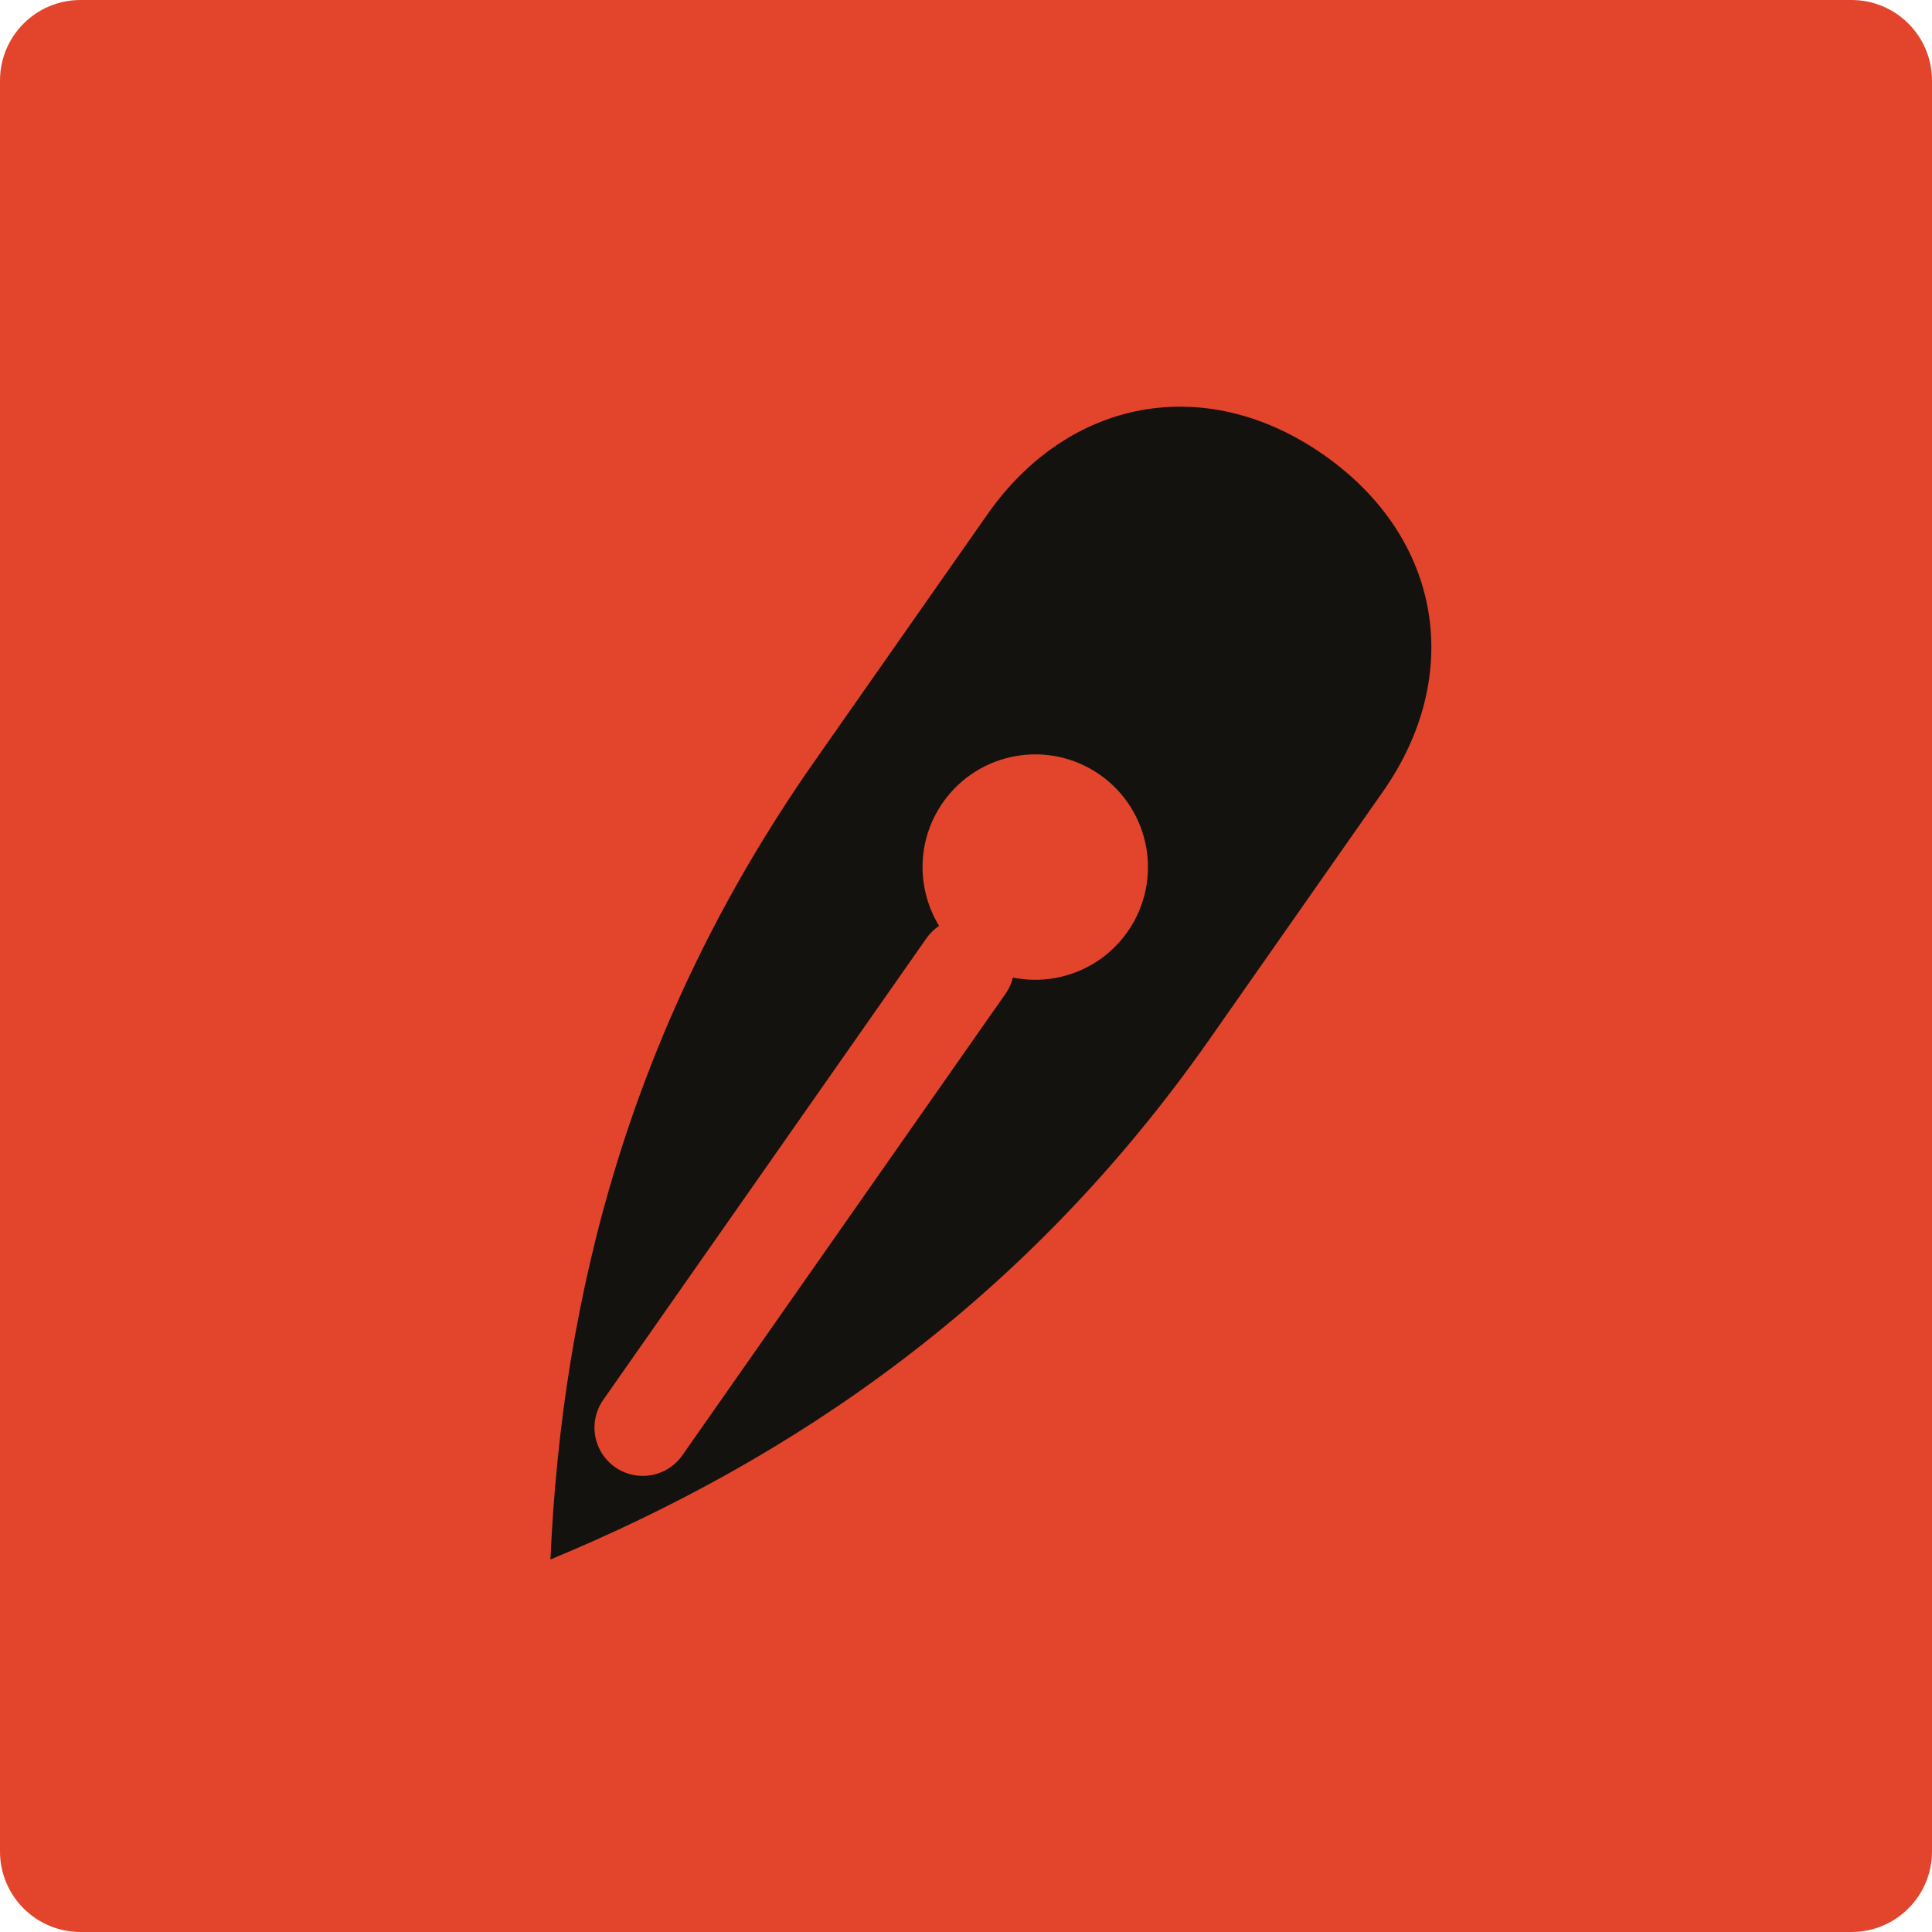
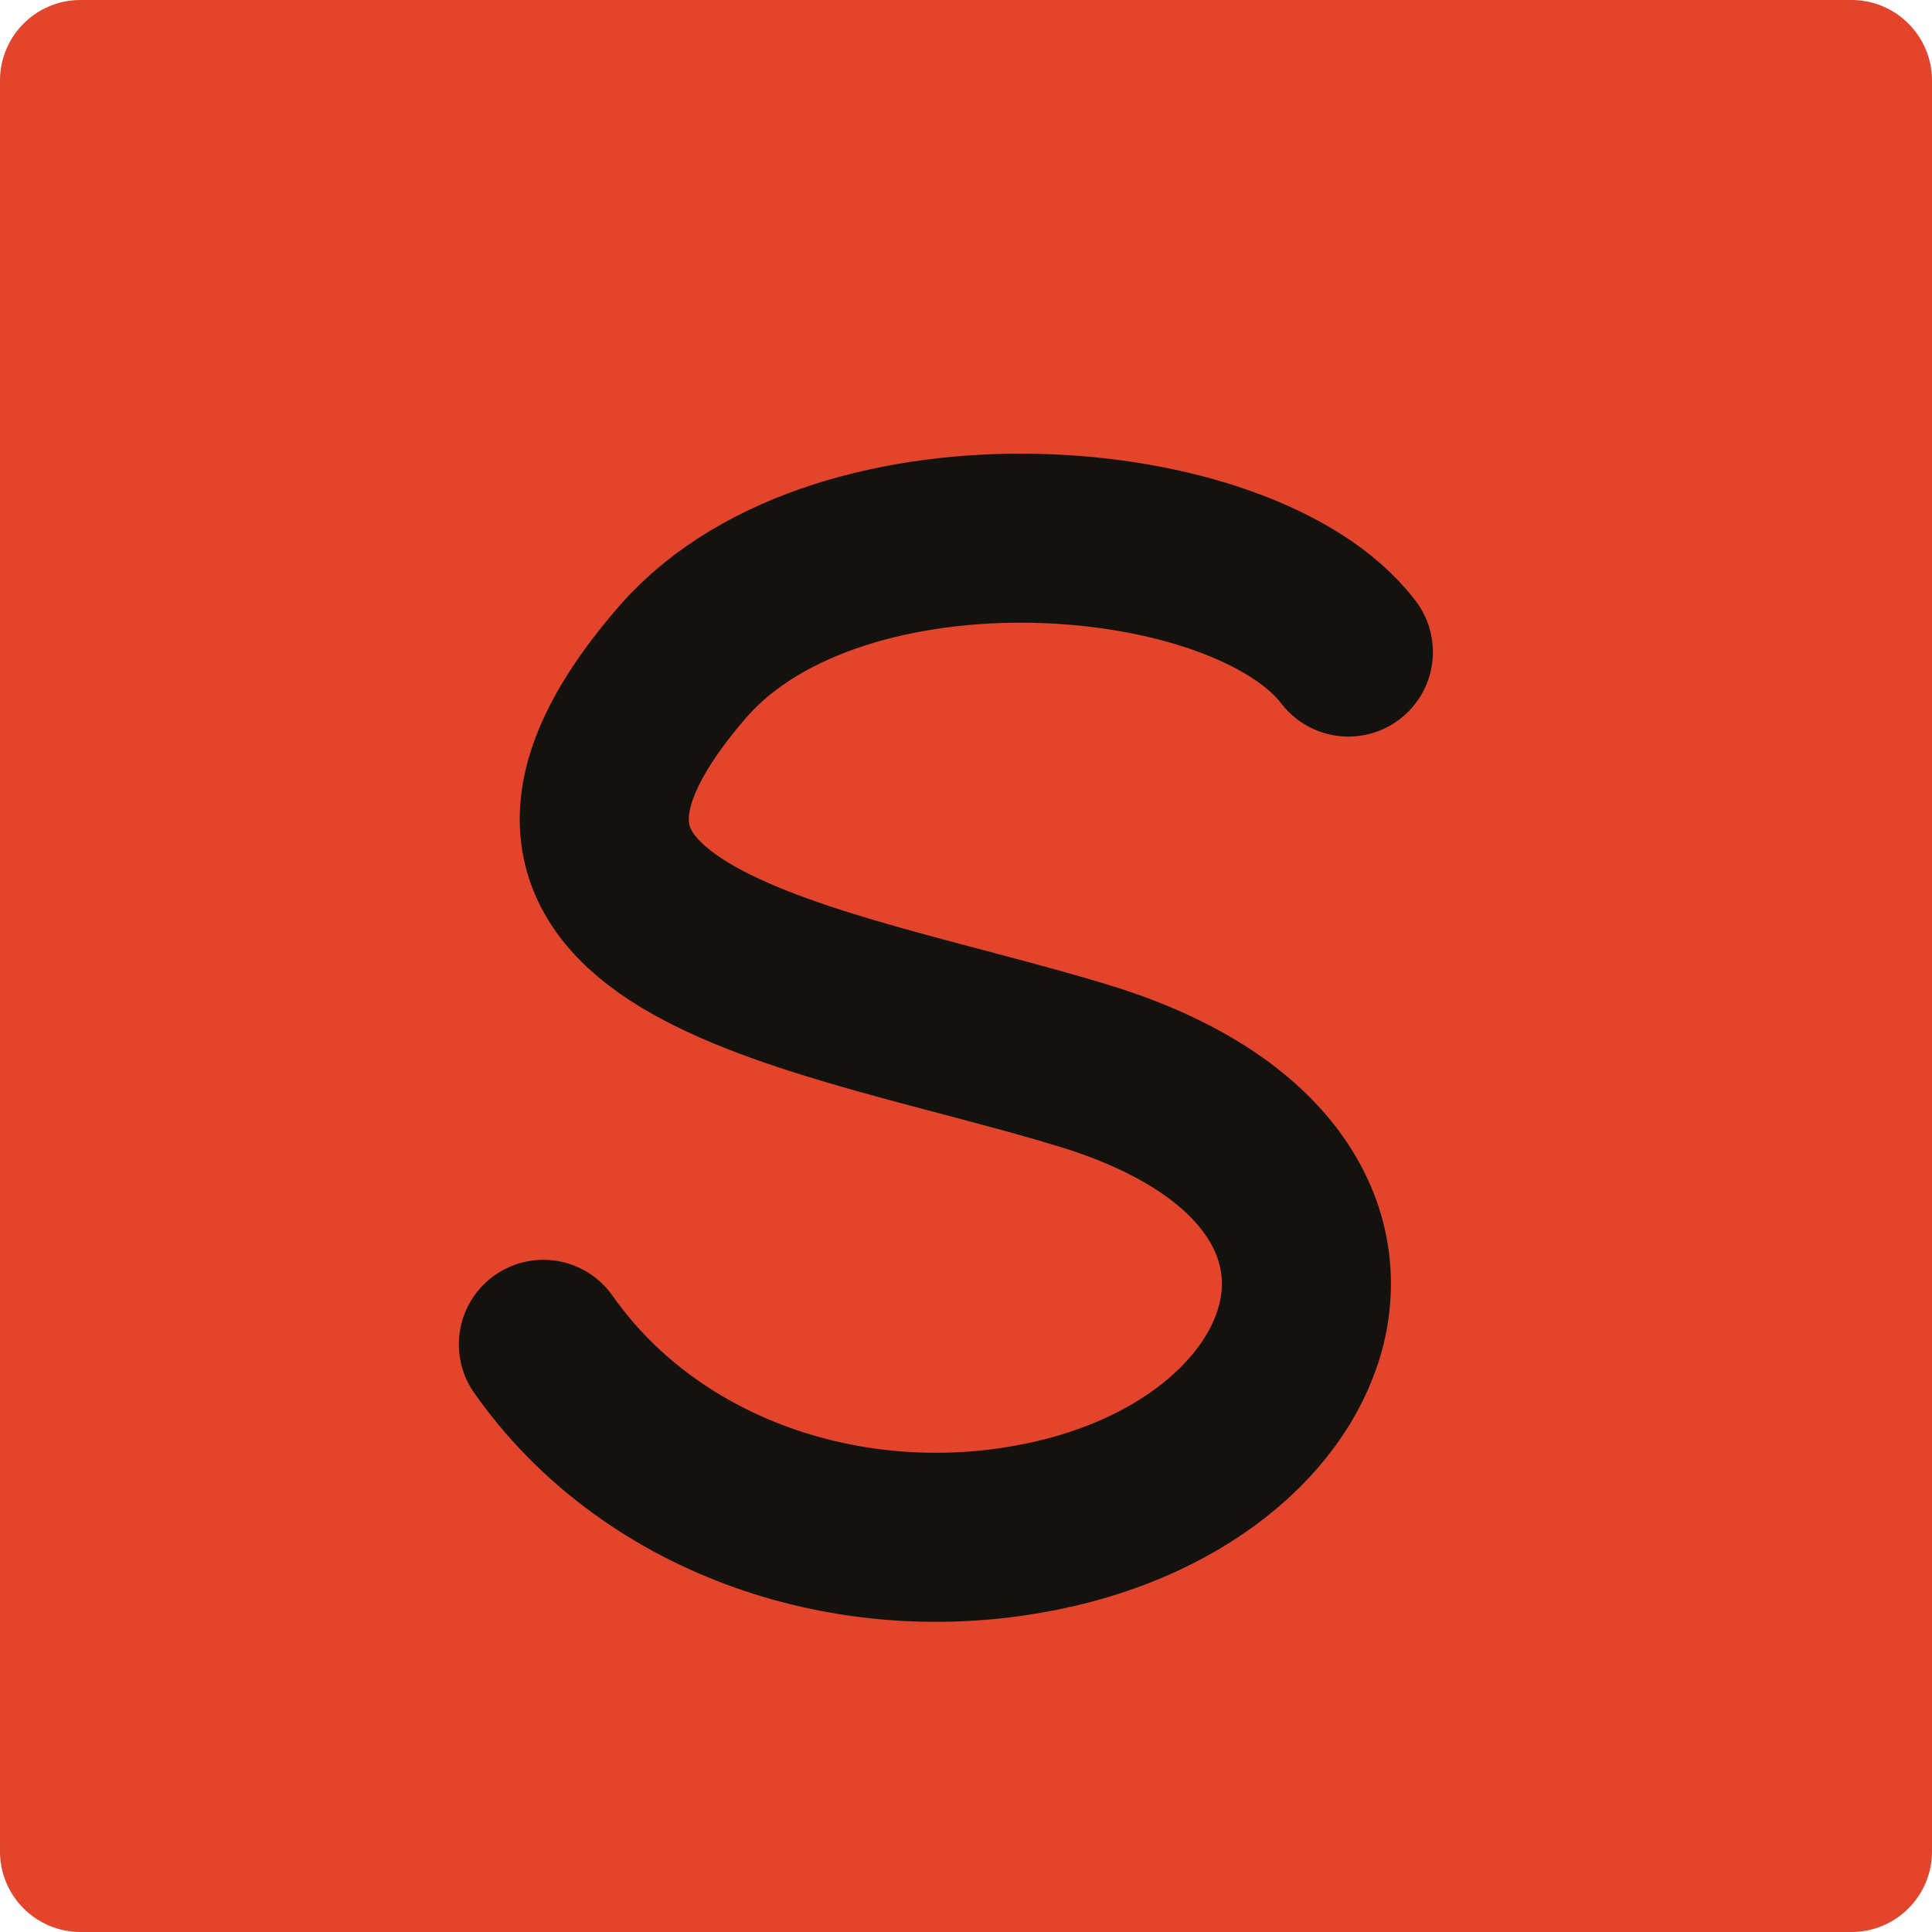
<svg xmlns="http://www.w3.org/2000/svg" viewBox="0 0 48 48" fill="none">
  <rect width="48" height="48" rx="2" fill="#E2452B" />
-   <g transform="rotate(35 24 24)">
-     <path d="M24 8.5C20.4 8.5 18 11 18 14.5V22c0 8 2.5 14.5 6 20 3.5-5.5 6-12 6-20v-7.5c0-3.5-2.4-6-6-6Z" fill="#14120F" />
-     <circle cx="24" cy="21" r="2.8" fill="#E2452B" />
-     <path d="M24 24V38" stroke="#E2452B" stroke-width="2.4" stroke-linecap="round" />
-   </g>
+   <path d="M33.5 16.2c-2.6-3.4-12.6-4.2-16.5.2-6.2 7.1 3.5 8.1 10 10.1 8.7 2.7 6.1 10.2-1.5 11.5-4.6.8-9.4-.9-12-4.6" stroke="#14120F" stroke-width="4.2" stroke-linecap="round" stroke-linejoin="round" />
</svg>
